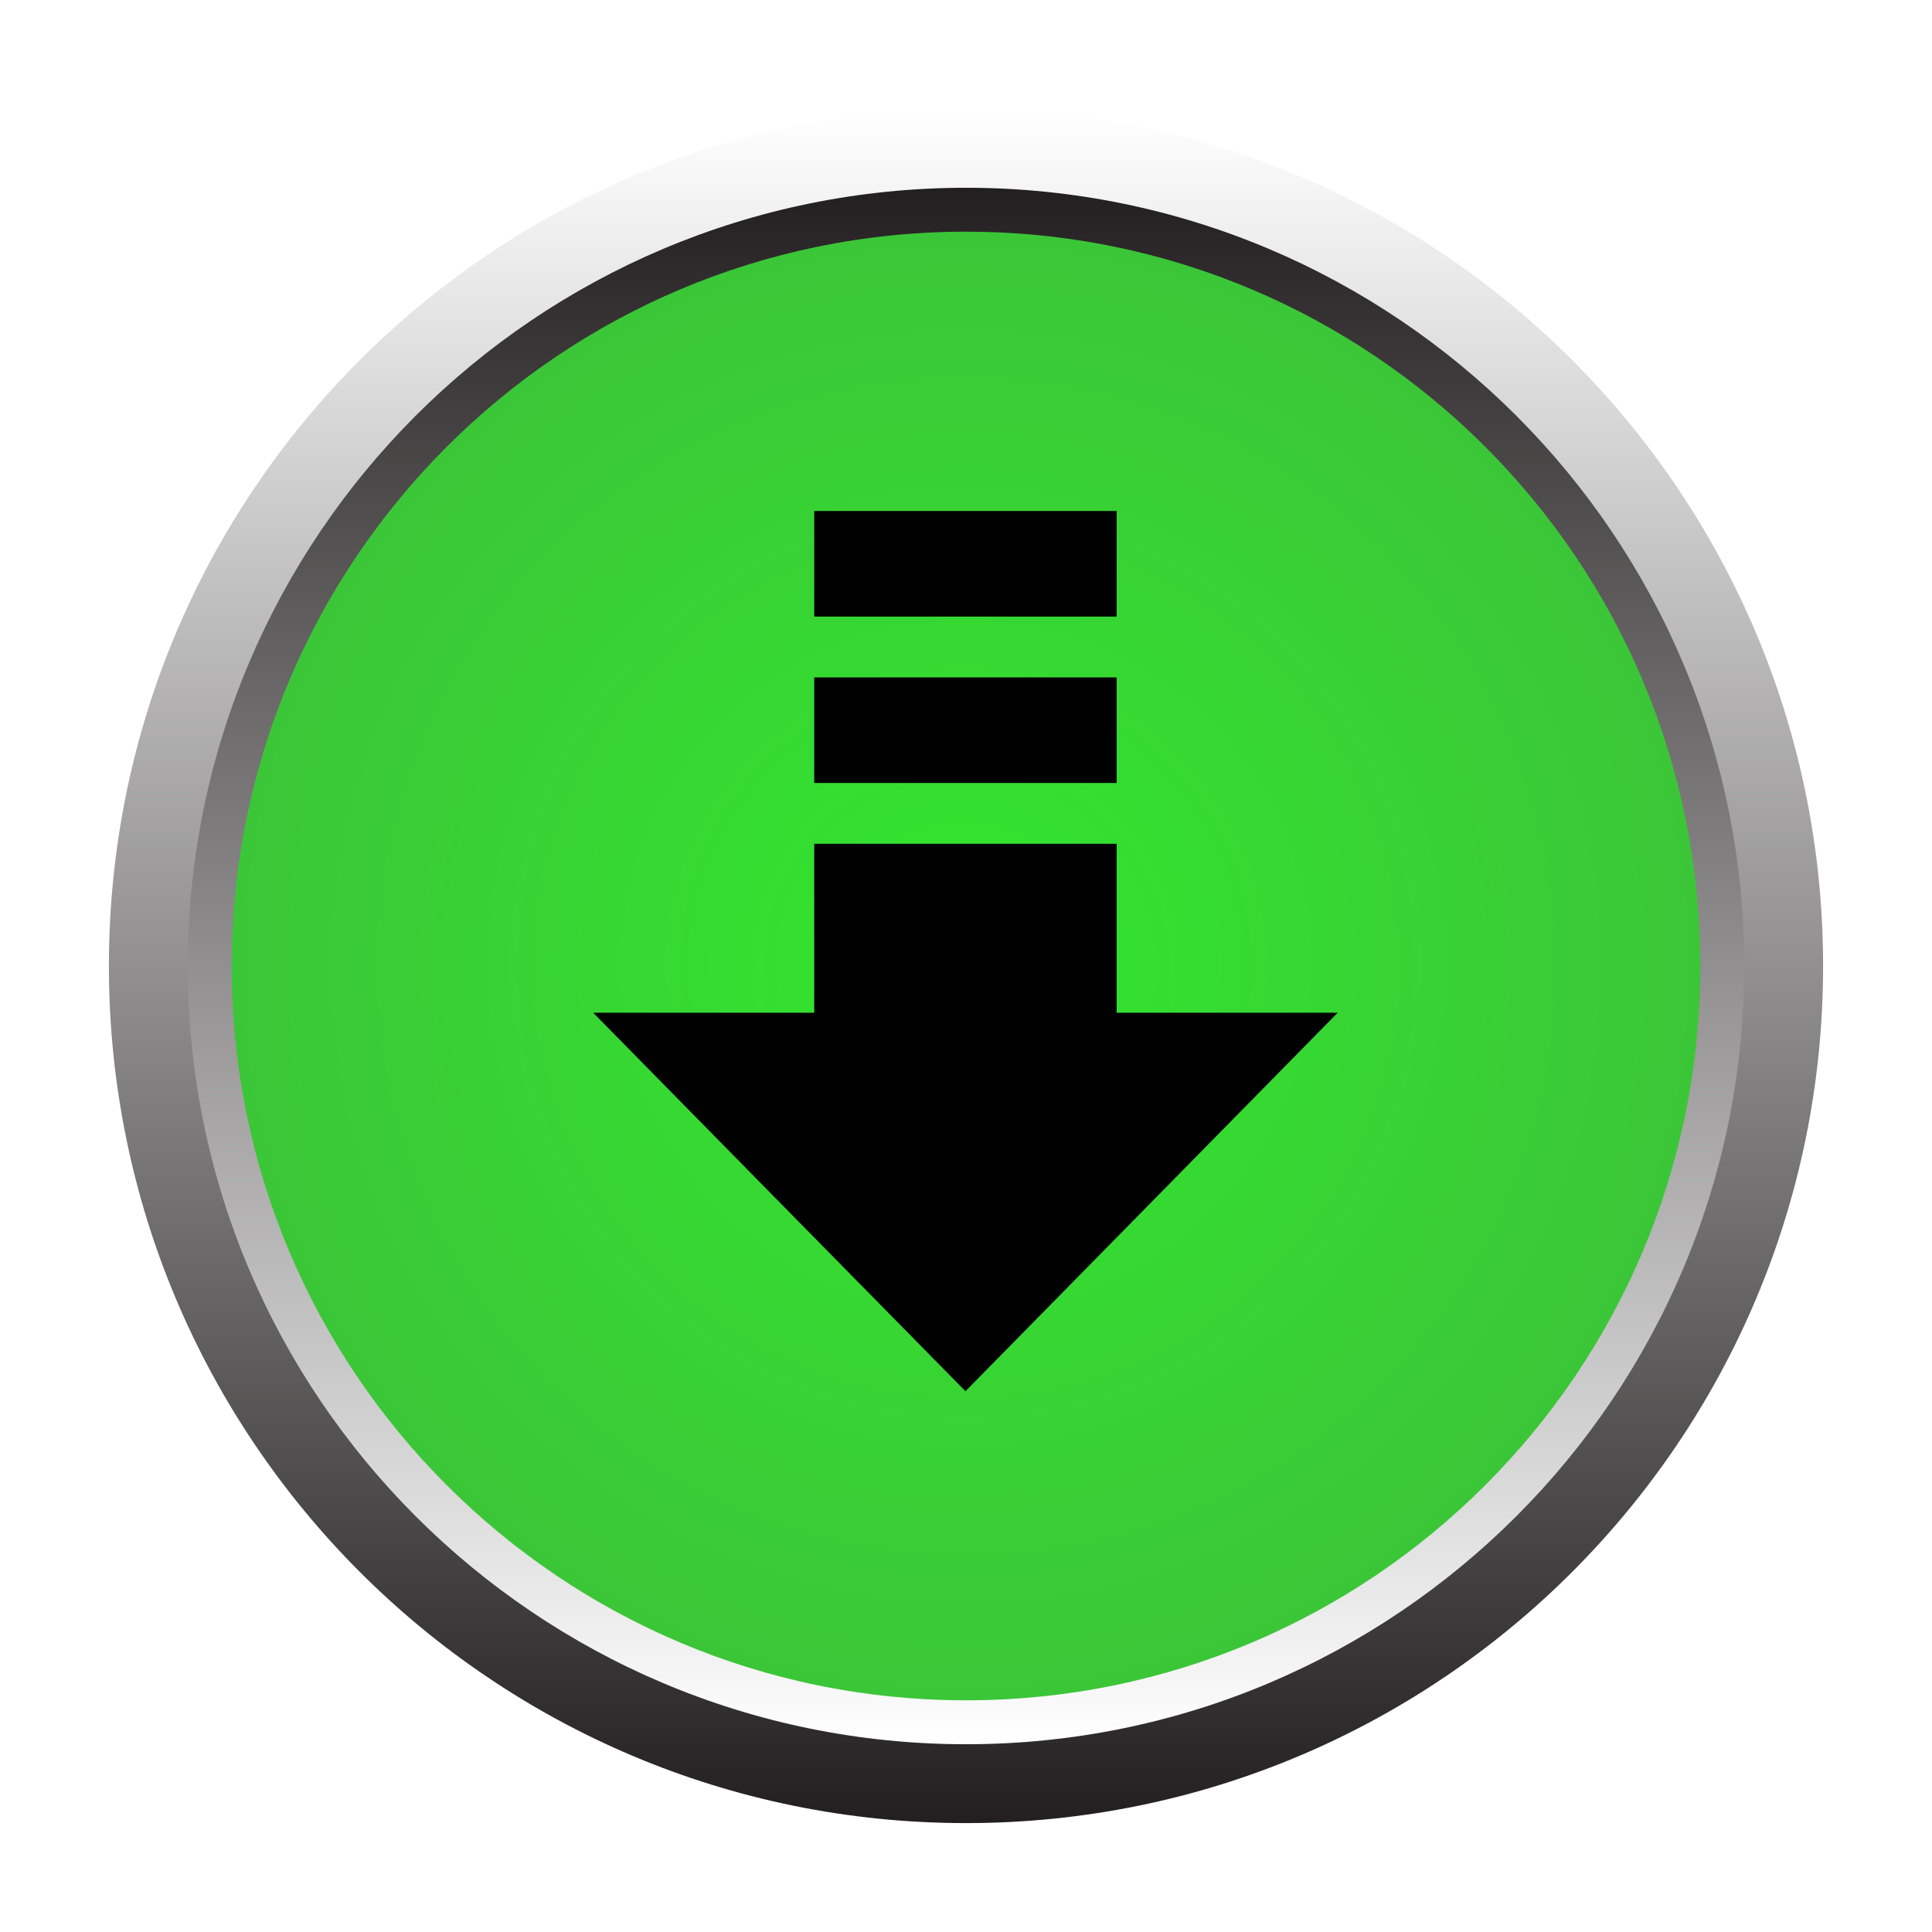
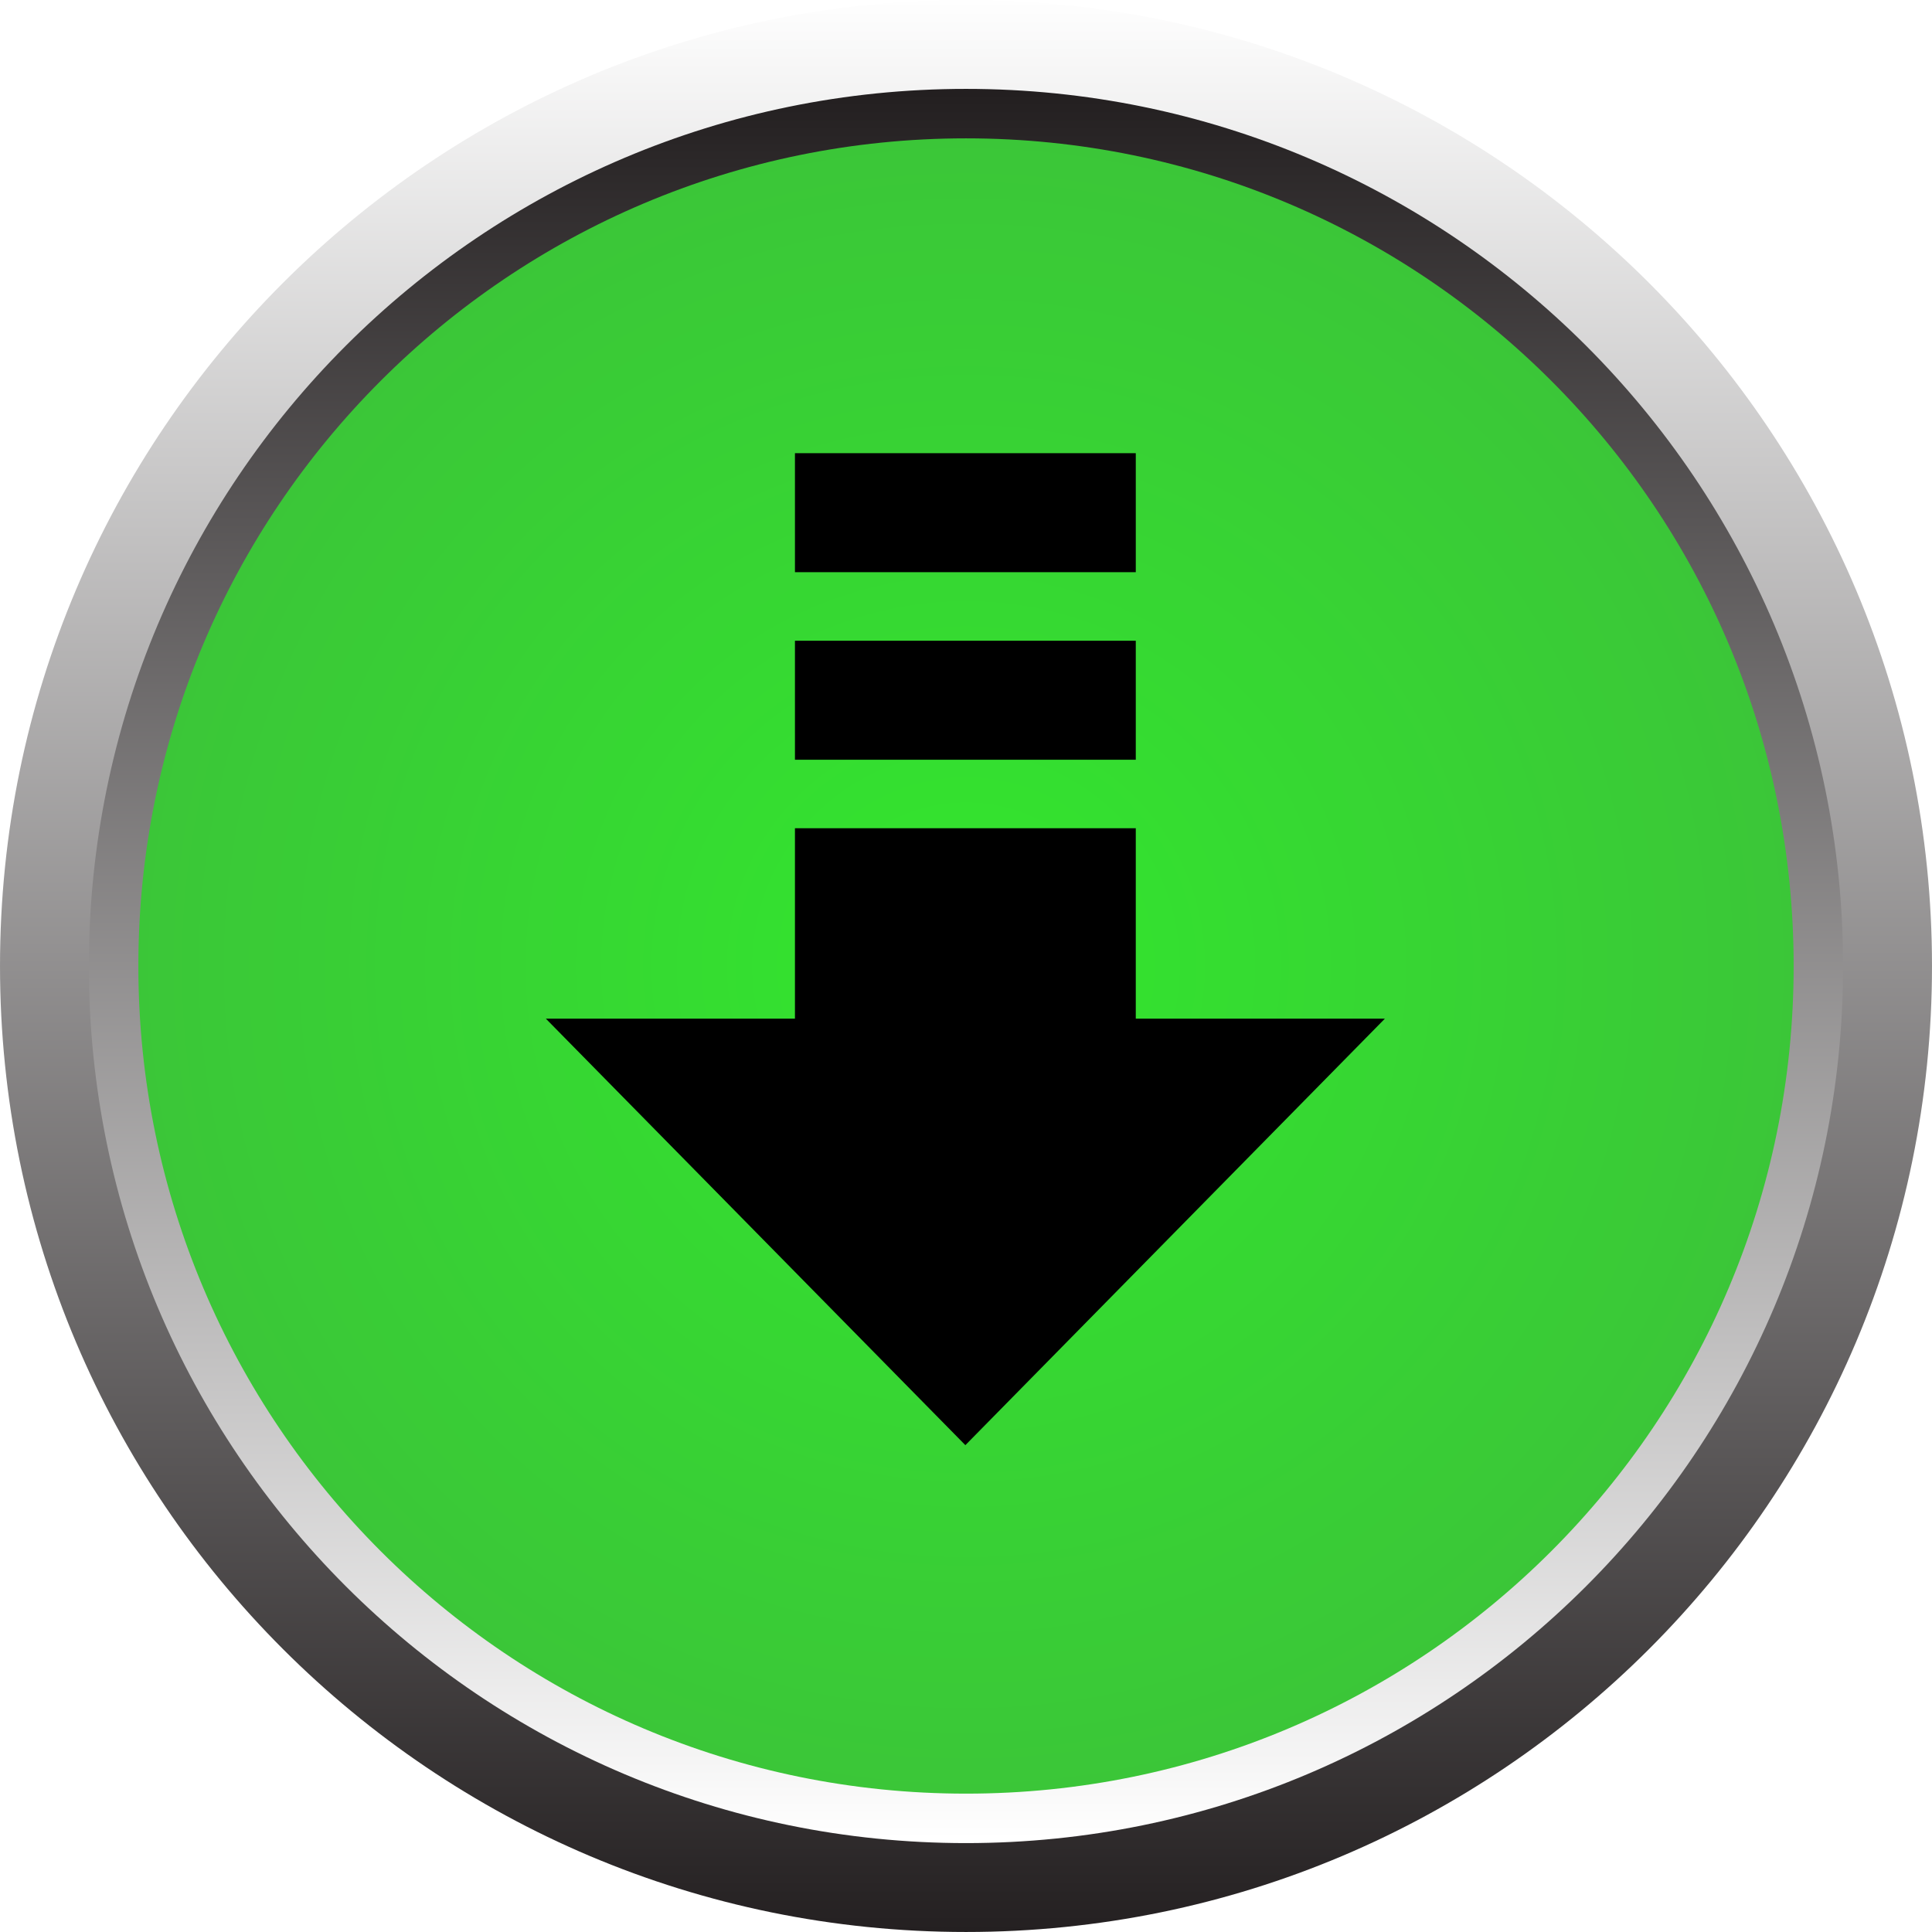
- <svg xmlns="http://www.w3.org/2000/svg" version="1.1" viewBox="0 0 256 256">
-   <style type="text/css">
- 	.st0{fill:url(#SVGID_1_);}
- 	.st1{fill:url(#SVGID_2_);}
- 	.st2{fill:url(#SVGID_3_);}
- </style>
-   <g>
-     <g>
+ <svg xmlns="http://www.w3.org/2000/svg" version="1.1" viewBox="0 0 80.131 80.131">
+   <defs>
+     <clipPath id="e">
+       <path d="m14.429 128c0-62.724 50.847-113.57 113.57-113.57 62.723 0 113.57 50.847 113.57 113.57 0 62.723-50.849 113.57-113.57 113.57-62.724 0-113.57-50.849-113.57-113.57" />
+     </clipPath>
+     <linearGradient id="b" x2="1" gradientTransform="matrix(0 -227.14 -227.14 0 128 241.57)" gradientUnits="userSpaceOnUse">
+       <stop stop-color="#fff" offset="0" />
+       <stop stop-color="#231f20" offset="1" />
+     </linearGradient>
+     <clipPath id="d">
+       <path d="m24.875 128c0-56.954 46.171-103.12 103.12-103.12s103.12 46.171 103.12 103.12-46.171 103.12-103.12 103.12-103.12-46.17-103.12-103.12" />
+     </clipPath>
+     <linearGradient id="c" x2="1" gradientTransform="matrix(0 206.25 206.25 0 128 24.875)" gradientUnits="userSpaceOnUse">
+       <stop stop-color="#fff" offset="0" />
+       <stop stop-color="#231f20" offset="1" />
+     </linearGradient>
+     <clipPath id="g">
+       <path d="m30.695 128c0-53.739 43.565-97.305 97.305-97.305s97.305 43.566 97.305 97.305c0 53.74-43.565 97.304-97.305 97.304s-97.305-43.564-97.305-97.304" />
+     </clipPath>
+     <radialGradient id="a" cx="0" cy="0" r="1" gradientTransform="matrix(97.304 0 0 -97.304 128 128)" gradientUnits="userSpaceOnUse">
+       <stop stop-color="#32e72d" offset="0" />
+       <stop stop-color="#3bc638" offset="1" />
+     </radialGradient>
+     <clipPath id="f">
+       <path d="m0 256h256v-256h-256z" />
+     </clipPath>
+   </defs>
+   <g transform="translate(-58.696 -66.359)">
+     <g transform="matrix(.35278 0 0 -.35278 53.606 151.58)">
      <g>
-         <linearGradient id="SVGID_1_" gradientUnits="userSpaceOnUse" x1="128" y1="14.429" x2="128" y2="241.571">
-           <stop offset="0" style="stop-color:#FFFFFF" />
-           <stop offset="1" style="stop-color:#231F20" />
-         </linearGradient>
-         <circle class="st0" cx="128" cy="128" r="113.57" />
+         <g clip-path="url(#e)">
+           <path d="m14.429 128c0-62.724 50.847-113.57 113.57-113.57 62.723 0 113.57 50.847 113.57 113.57 0 62.723-50.849 113.57-113.57 113.57-62.724 0-113.57-50.849-113.57-113.57" fill="url(#b)" />
+         </g>
      </g>
-     </g>
-     <linearGradient id="SVGID_2_" gradientUnits="userSpaceOnUse" x1="128" y1="231.125" x2="128" y2="24.875">
-       <stop offset="0" style="stop-color:#FFFFFF" />
-       <stop offset="1" style="stop-color:#231F20" />
-     </linearGradient>
-     <circle class="st1" cx="128" cy="128" r="103.12" />
-     <radialGradient id="SVGID_3_" cx="128" cy="128" r="97.304" gradientUnits="userSpaceOnUse">
-       <stop offset="0" style="stop-color:#32E72D" />
-       <stop offset="1" style="stop-color:#3BC638" />
-     </radialGradient>
-     <circle class="st2" cx="128" cy="128" r="97.3" />
-     <g>
-       <rect x="107.89" y="67.71" width="40.07" height="13.99" />
-       <rect x="107.89" y="89.76" width="40.07" height="13.99" />
-       <polygon points="147.96,134.19 147.96,111.81 107.89,111.81 107.89,134.19 78.6,134.19 103.26,159.27 127.93,184.34 152.59,159.27 177.25,134.19" />
+       <g>
+         <g clip-path="url(#d)">
+           <path d="m24.875 128c0-56.954 46.171-103.12 103.12-103.12s103.12 46.171 103.12 103.12-46.171 103.12-103.12 103.12-103.12-46.17-103.12-103.12" fill="url(#c)" />
+         </g>
+       </g>
+       <g>
+         <g clip-path="url(#g)">
+           <path d="m30.695 128c0-53.739 43.565-97.305 97.305-97.305s97.305 43.566 97.305 97.305c0 53.74-43.565 97.304-97.305 97.304s-97.305-43.564-97.305-97.304" fill="url(#a)" />
+         </g>
+       </g>
+       <g>
+         <g clip-path="url(#f)">
+           <path d="m147.96 188.29h-40.071v-13.991h40.071z" />
+           <path d="m147.96 166.24h-40.071v-13.991h40.071z" />
+           <g transform="translate(147.96 121.81)">
+             <path d="m0 0v22.386h-40.071v-22.386h-29.288l24.662-25.072 24.661-25.073 49.324 50.145z" />
+           </g>
+         </g>
+       </g>
    </g>
  </g>
</svg>
